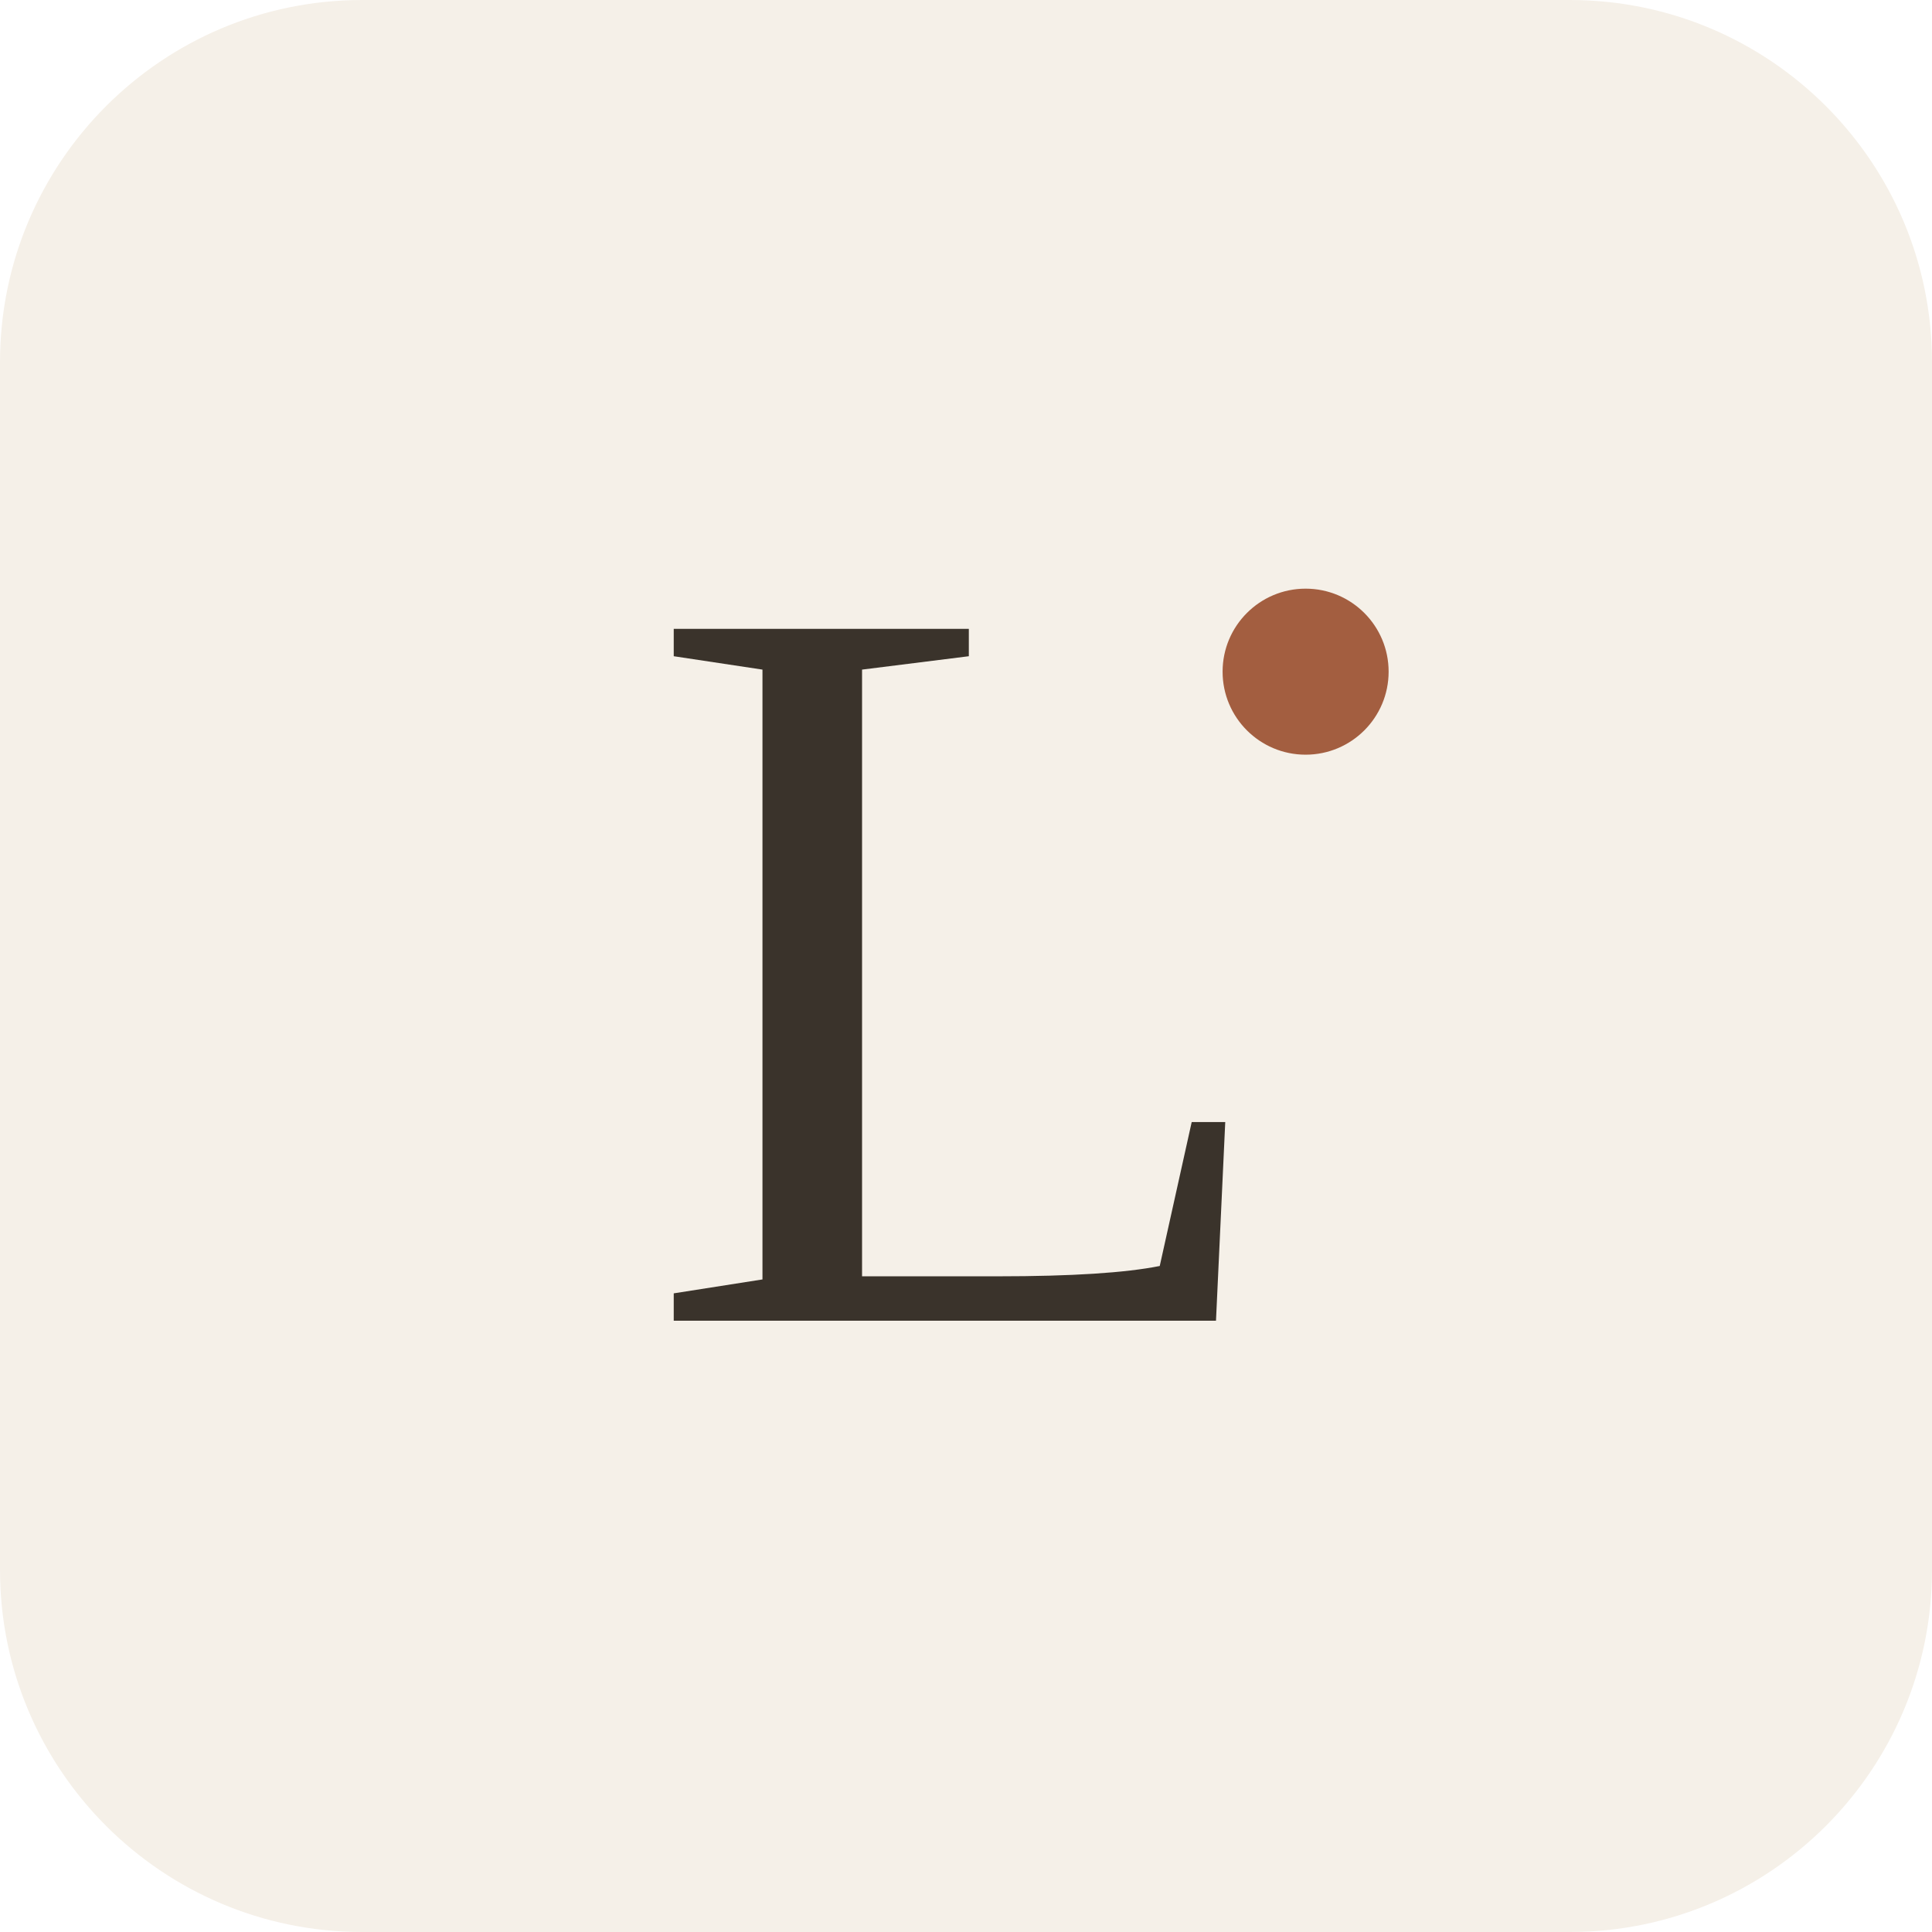
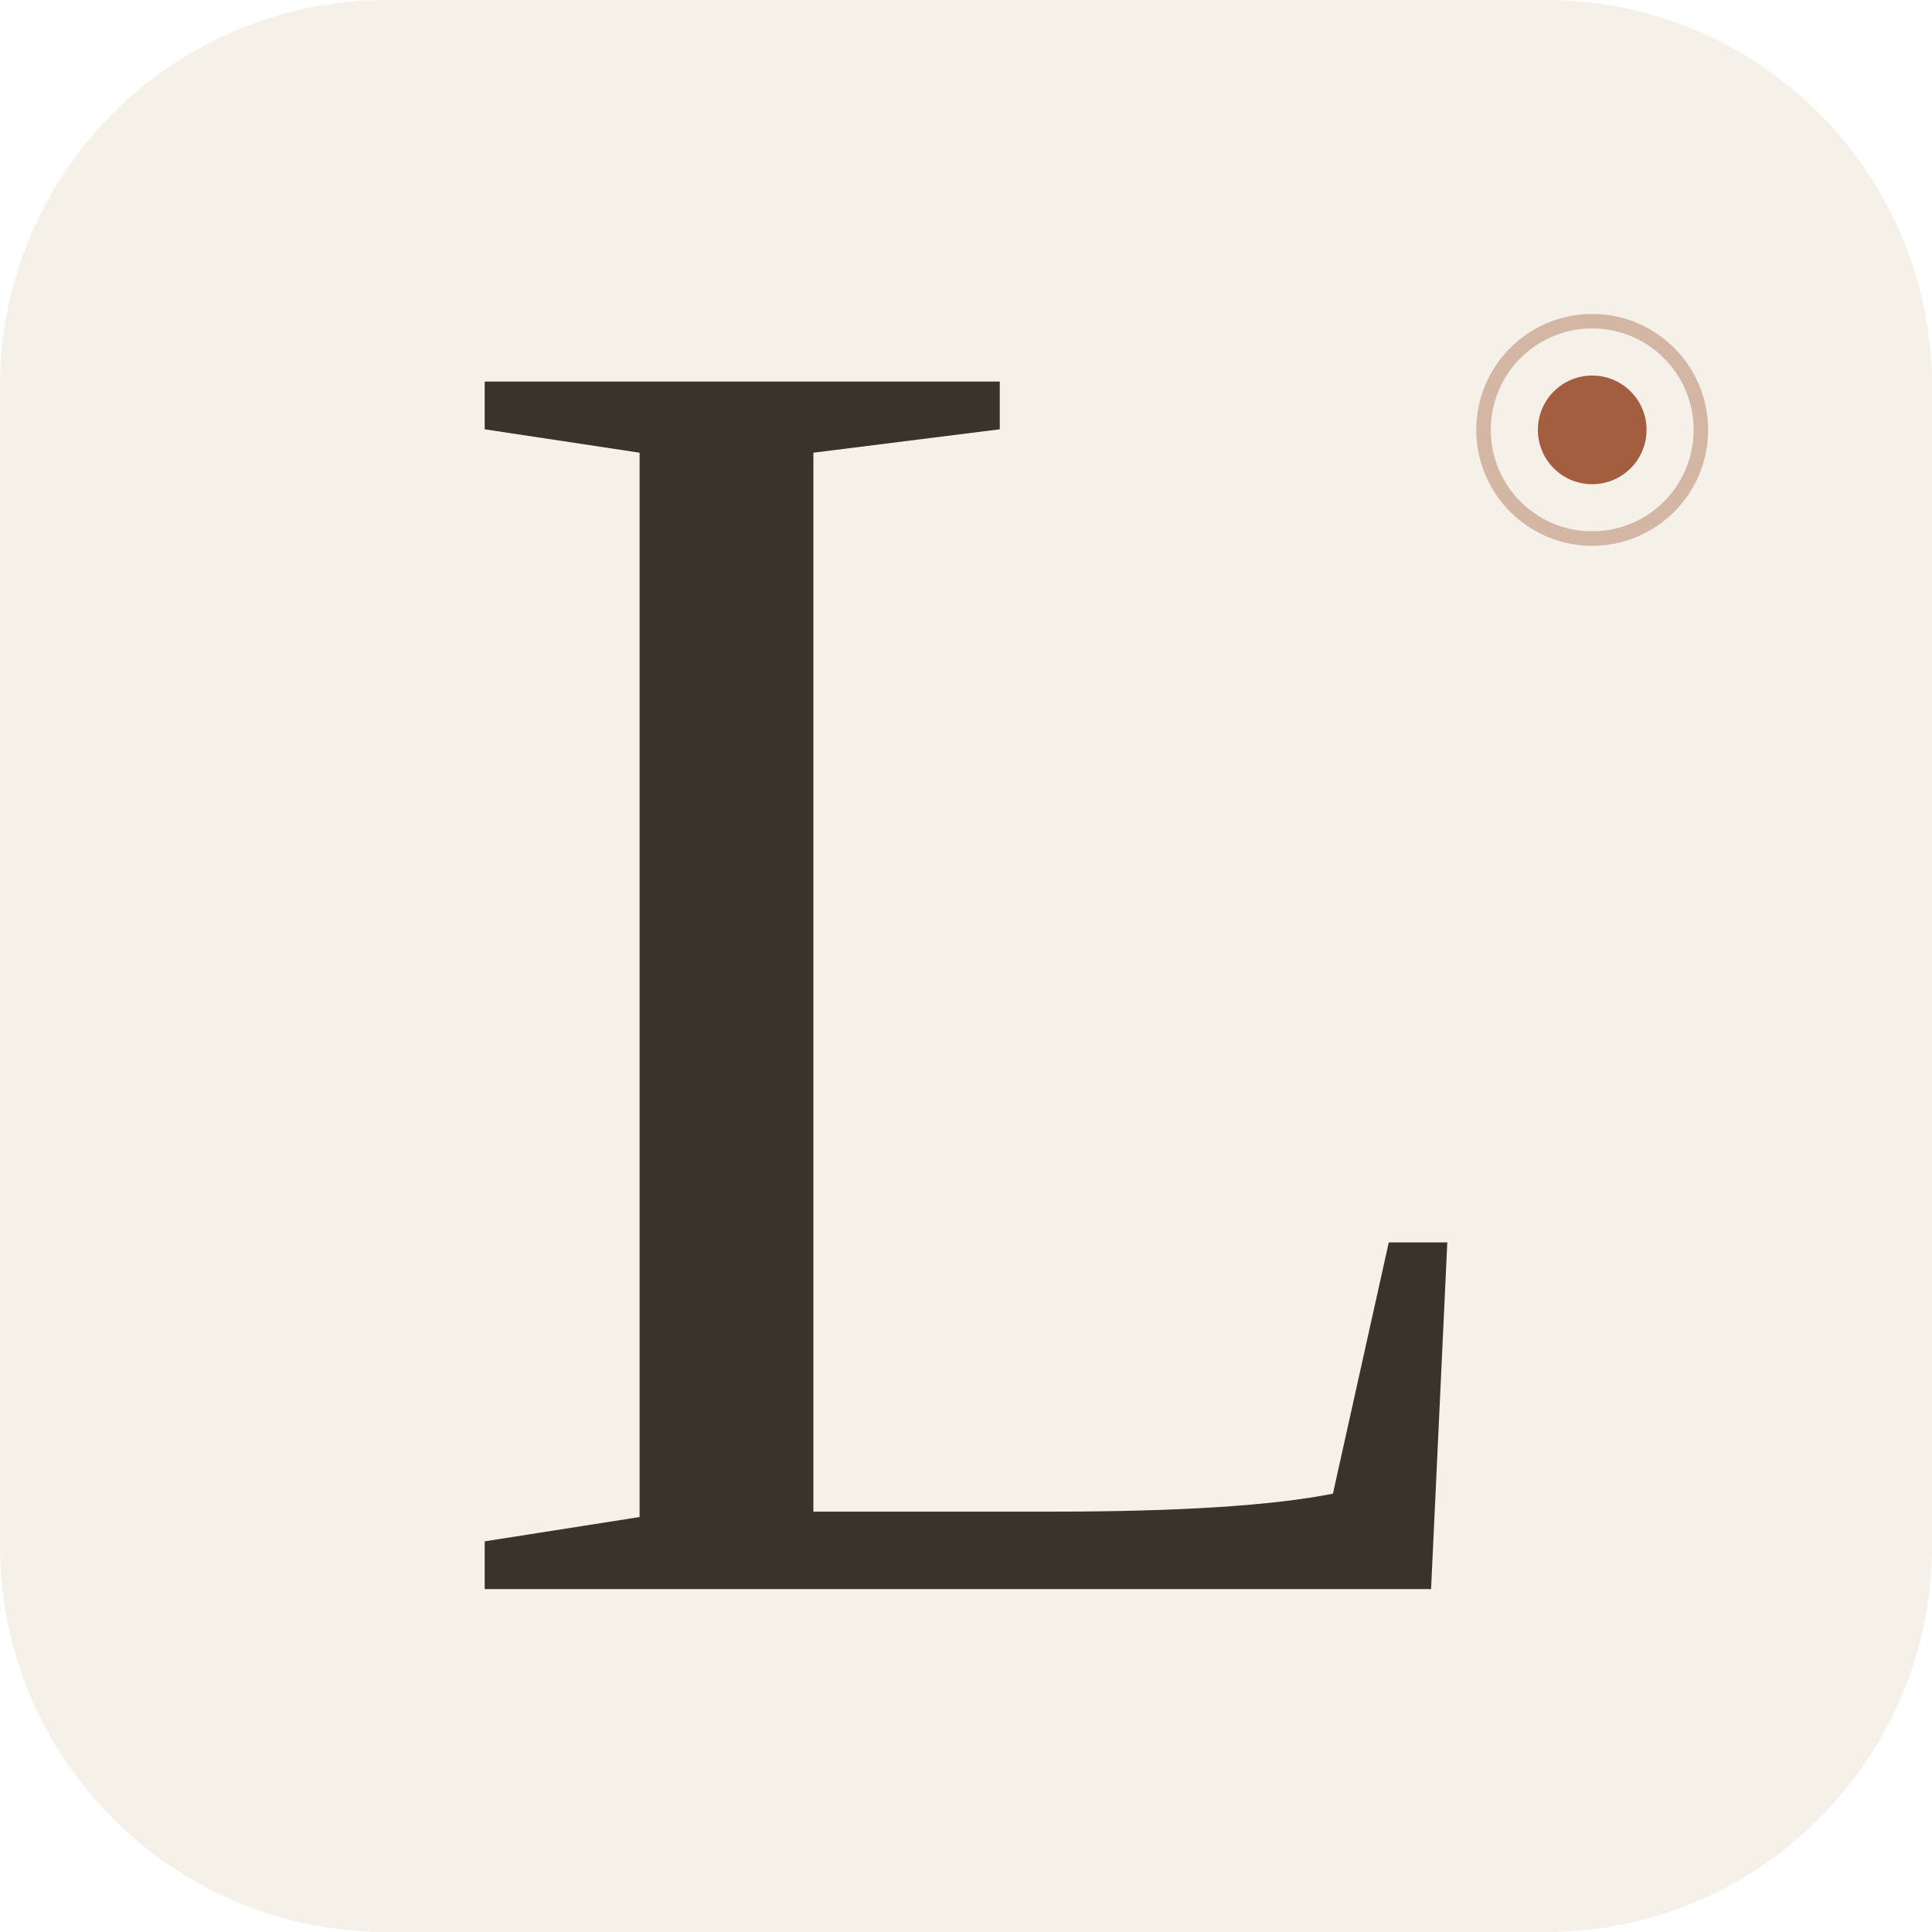
<svg xmlns="http://www.w3.org/2000/svg" viewBox="0 0 512 512">
-   <rect width="512" height="512" rx="96" fill="#F5F0E8" />
-   <text x="256" y="350" text-anchor="middle" font-family="Georgia, 'Times New Roman', 'Hiragino Mincho ProN', 'Yu Mincho', serif" font-size="280" font-weight="300" fill="#3A332B">L</text>
-   <circle cx="346" cy="178" r="22" fill="#A35E40" />
+   <rect width="512" height="512" rx="102.4" fill="#F5F0E8" />
+   <path d="M264.95 101.12L264.95 113.77L215.55 119.97L215.55 400.60L278.55 400.60Q329.38 400.60 353.24 395.83L353.24 395.83L368.04 329.25L383.55 329.25L379.25 421.12L128.45 421.12L128.45 408.47L169.50 402.03L169.50 119.97L128.45 113.77L128.45 101.12L264.95 101.12Z" fill="#3A332B" />
+   <circle cx="421.95" cy="113.92" r="28.80" fill="none" stroke="#A35E40" stroke-width="3.84" opacity="0.4" />
+   <circle cx="421.95" cy="113.92" r="14.40" fill="#A35E40" />
</svg>
